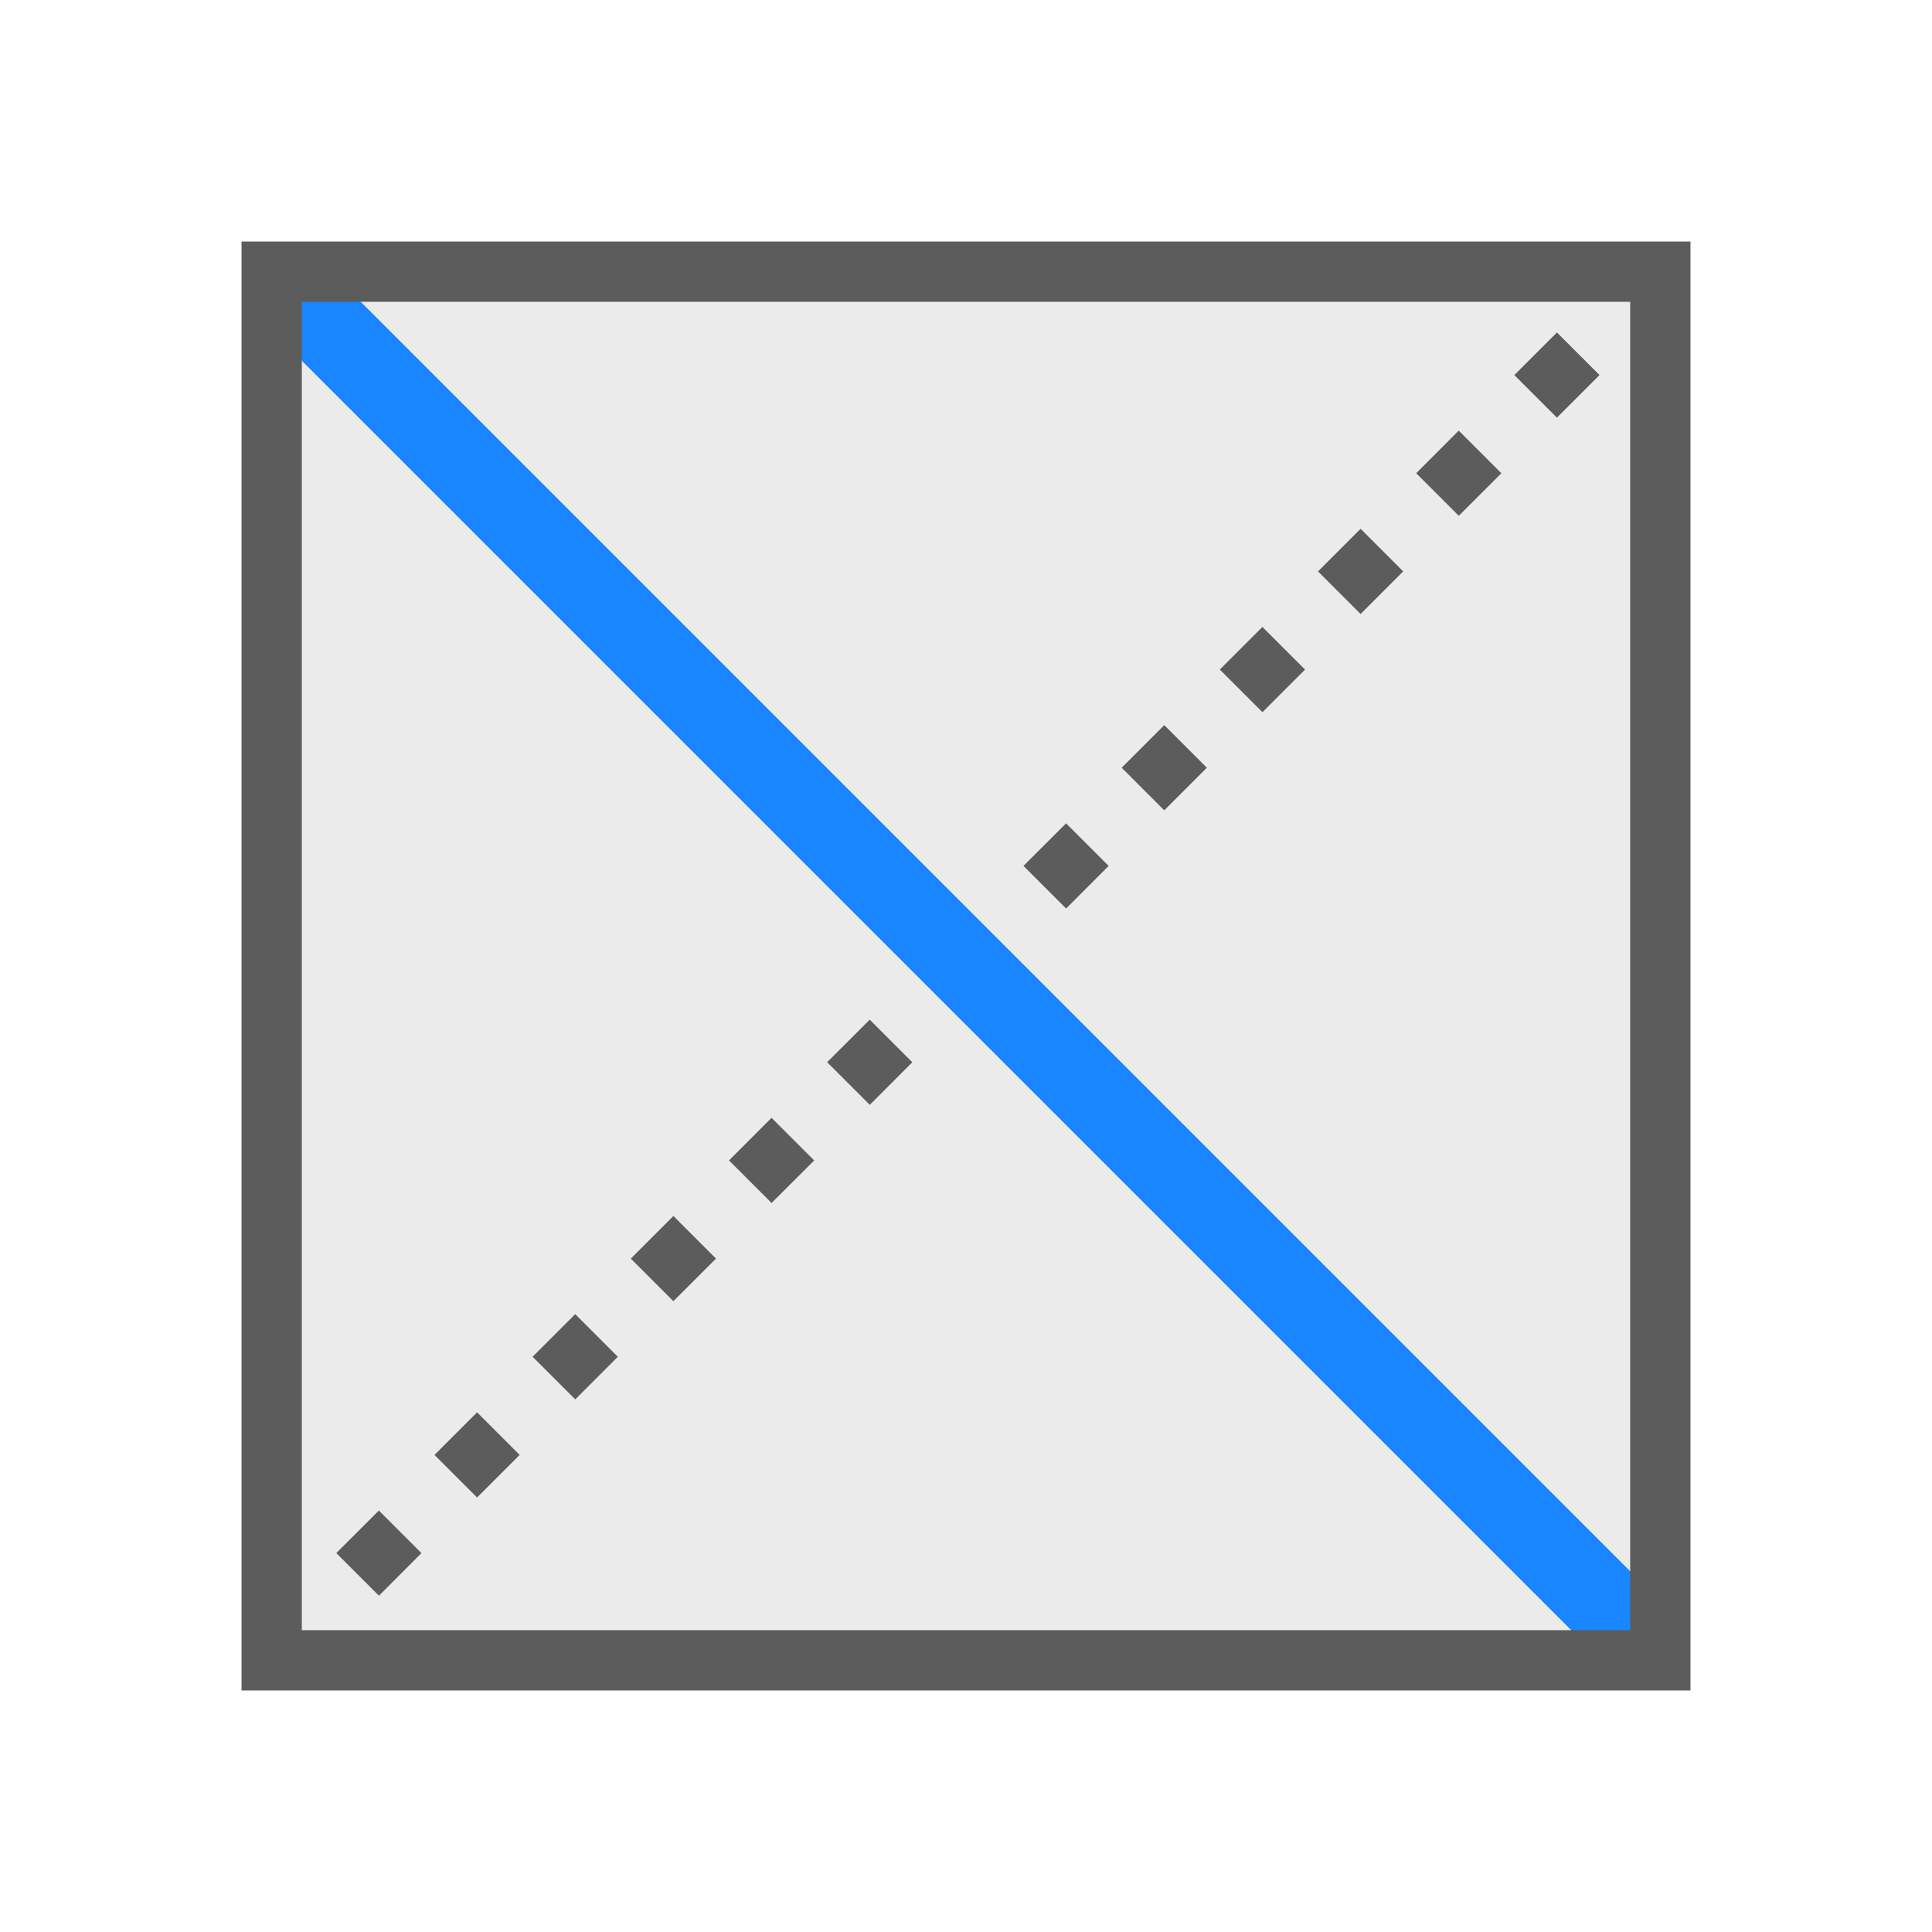
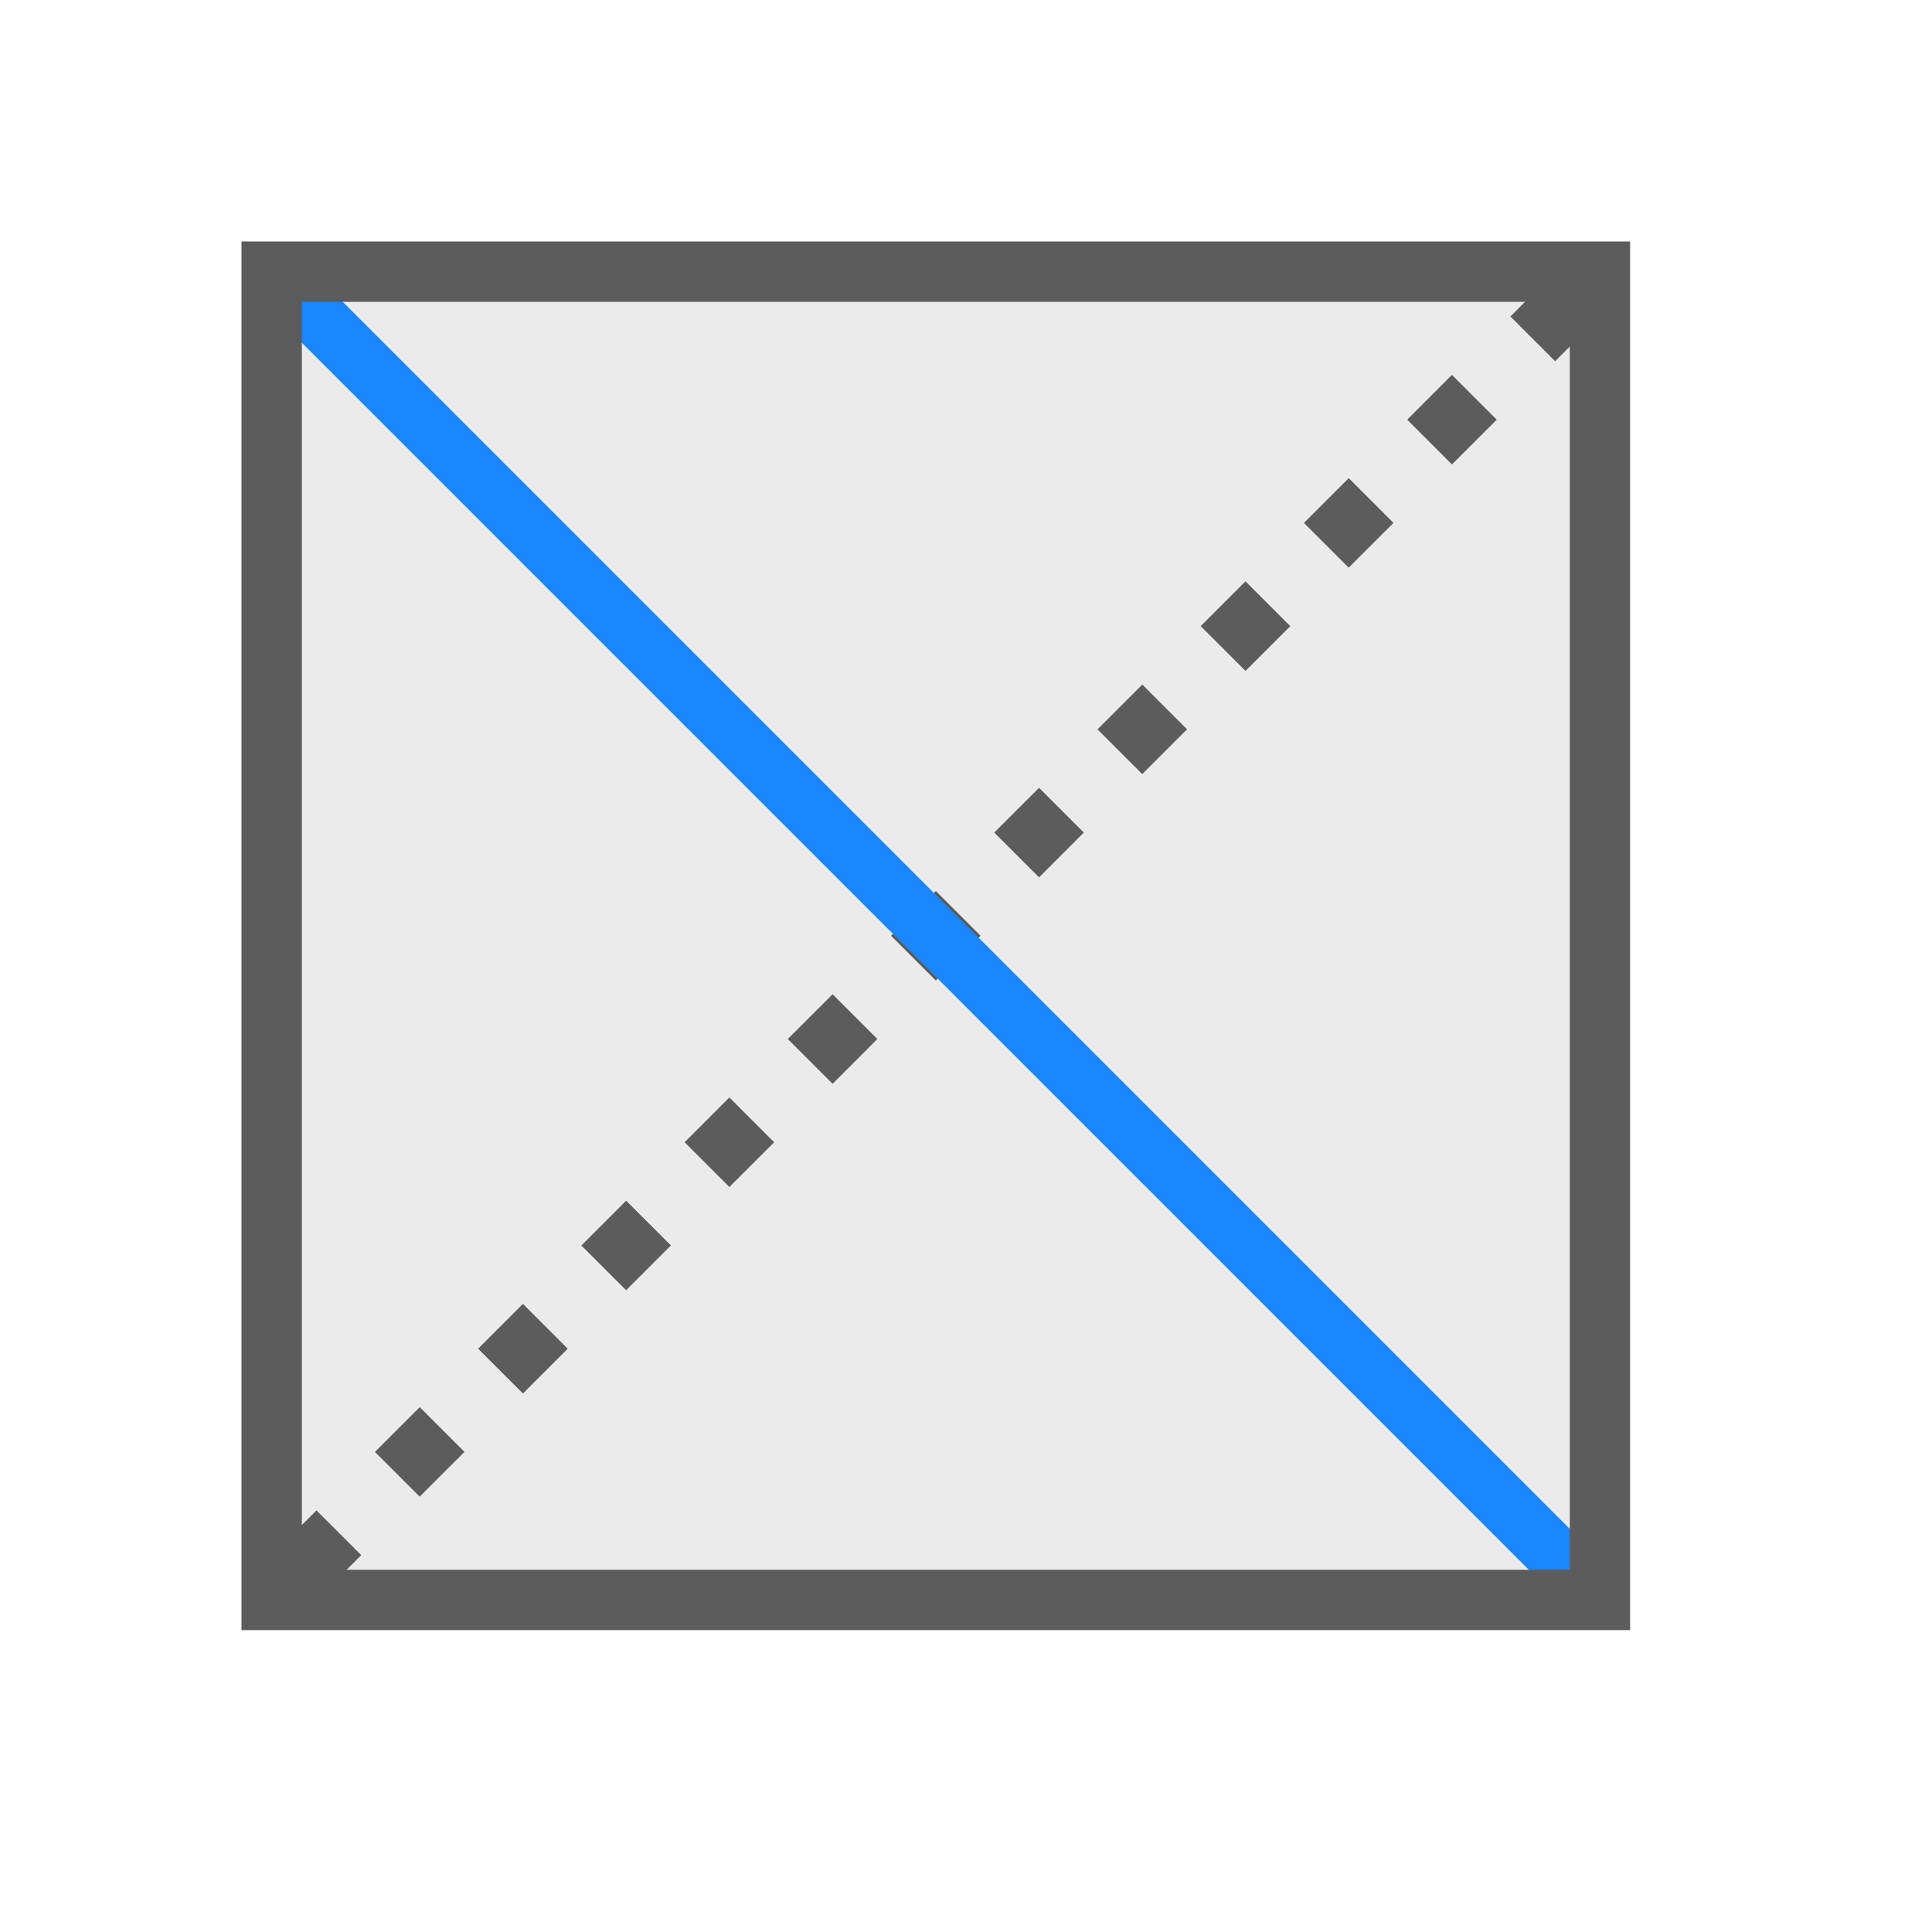
- <svg xmlns="http://www.w3.org/2000/svg" width="100%" height="100%" viewBox="0 0 32 32" version="1.1" xml:space="preserve" style="fill-rule:evenodd;clip-rule:evenodd;stroke-miterlimit:10;">
-   <g>
-     <g id="FlipEdge_24">
-       <g transform="matrix(0.251429,0,0,0.251429,-0.761989,-0.761989)">
-         <rect x="22.917" y="22.917" width="87.5" height="87.5" style="fill:rgb(235,235,235);" />
-       </g>
-       <g transform="matrix(0.025,-1.025,1.025,-0.025,-263.9,235.9)">
-         <path d="M198.05,258.756C198.224,258.929 198.45,259.156 198.722,259.427L199.427,258.722C199.156,258.45 198.929,258.224 198.756,258.05L198.05,258.756ZM199.599,260.304C199.809,260.515 200.034,260.739 200.271,260.976L200.976,260.271C200.739,260.034 200.515,259.809 200.304,259.599L199.599,260.304ZM201.147,261.853C201.364,262.07 201.589,262.294 201.819,262.525L202.525,261.819C202.294,261.589 202.07,261.364 201.853,261.147L201.147,261.853ZM202.696,263.401C202.916,263.621 203.14,263.845 203.368,264.073L204.073,263.368C203.845,263.14 203.621,262.916 203.401,262.696L202.696,263.401ZM204.245,264.95C204.466,265.172 204.69,265.396 204.916,265.622L205.622,264.916C205.396,264.69 205.172,264.466 204.95,264.245L204.245,264.95ZM205.793,266.499C206.016,266.721 206.24,266.945 206.465,267.17L207.17,266.465C206.945,266.24 206.721,266.016 206.499,265.793L205.793,266.499ZM207.342,268.047C207.566,268.271 207.79,268.495 208.014,268.719L208.719,268.014C208.495,267.79 208.271,267.566 208.047,267.342L207.342,268.047ZM208.89,269.596C209.115,269.821 209.339,270.045 209.562,270.267L210.267,269.562C210.045,269.339 209.821,269.115 209.596,268.89L208.89,269.596ZM210.439,271.144C210.665,271.37 210.889,271.594 211.111,271.816L211.816,271.111C211.594,270.889 211.37,270.665 211.144,270.439L210.439,271.144ZM211.987,272.693C212.215,272.921 212.439,273.145 212.659,273.365L213.365,272.659C213.145,272.439 212.921,272.215 212.693,271.987L211.987,272.693ZM213.536,274.241C213.767,274.472 213.991,274.696 214.208,274.913L214.913,274.208C214.696,273.991 214.472,273.767 214.241,273.536L213.536,274.241ZM215.085,275.79C215.322,276.027 215.546,276.252 215.756,276.462L216.462,275.756C216.252,275.546 216.027,275.322 215.79,275.085L215.085,275.79ZM216.633,277.338C216.91,277.615 217.137,277.842 217.305,278.01L218.01,277.305C217.842,277.137 217.615,276.91 217.338,276.633L216.633,277.338Z" style="fill:rgb(92,92,92);" />
-       </g>
-       <g transform="matrix(1.045,0.045,0.045,1.045,-213.42,-273.42)">
-         <path d="M197.45,257.45L218.55,278.55" style="fill:none;stroke:rgb(25,133,255);stroke-width:1.38px;" />
-       </g>
-       <g transform="matrix(0.262857,0,0,0.262857,-1.5239,-1.5239)">
-         <rect x="22.917" y="22.917" width="87.5" height="87.5" style="fill:none;stroke:rgb(92,92,92);stroke-width:3.8px;stroke-miterlimit:1.5;" />
-       </g>
-     </g>
+ <svg xmlns="http://www.w3.org/2000/svg" id="svg2534" style="fill-rule:evenodd;clip-rule:evenodd;stroke-miterlimit:10;" xml:space="preserve" version="1.1" viewBox="0 0 32 32" height="100%" width="100%">
+   <defs id="defs2538">
+         
+     
+             
+             
+             
+             
+         
+                 
+             </defs>
+   <g style="stroke-width:1.048" id="g2517" transform="matrix(0.24,0,0,0.24,-0.5000706,-0.5000706)">
+     <rect id="rect2515" style="fill:#ebebeb;stroke-width:1.048" height="87.5" width="87.5" y="22.917" x="22.917" />
  </g>
+   <g style="stroke-width:0.928;stroke-miterlimit:4;stroke-dasharray:none" id="g2521" transform="matrix(0.02628721,-1.077775,1.077775,-0.02628721,-278.8447,246.7554)">
+     <path id="path2519" style="fill:#5c5c5c;stroke-width:0.928;stroke-miterlimit:4;stroke-dasharray:none" d="m 198.05,258.756 c 0.174,0.173 0.4,0.4 0.672,0.671 l 0.705,-0.705 c -0.271,-0.272 -0.498,-0.498 -0.671,-0.672 z m 1.549,1.548 c 0.21,0.211 0.435,0.435 0.672,0.672 l 0.705,-0.705 c -0.237,-0.237 -0.461,-0.462 -0.672,-0.672 z m 1.548,1.549 c 0.217,0.217 0.442,0.441 0.672,0.672 l 0.706,-0.706 c -0.231,-0.23 -0.455,-0.455 -0.672,-0.672 z m 1.549,1.548 c 0.22,0.22 0.444,0.444 0.672,0.672 l 0.705,-0.705 c -0.228,-0.228 -0.452,-0.452 -0.672,-0.672 z m 1.549,1.549 c 0.221,0.222 0.445,0.446 0.671,0.672 l 0.706,-0.706 c -0.226,-0.226 -0.45,-0.45 -0.672,-0.671 z m 1.548,1.549 c 0.223,0.222 0.447,0.446 0.672,0.671 l 0.705,-0.705 c -0.225,-0.225 -0.449,-0.449 -0.671,-0.672 z m 1.549,1.548 c 0.224,0.224 0.448,0.448 0.672,0.672 l 0.705,-0.705 c -0.224,-0.224 -0.448,-0.448 -0.672,-0.672 z m 1.548,1.549 c 0.225,0.225 0.449,0.449 0.672,0.671 l 0.705,-0.705 c -0.222,-0.223 -0.446,-0.447 -0.671,-0.672 z m 1.549,1.548 c 0.226,0.226 0.45,0.45 0.672,0.672 l 0.705,-0.705 c -0.222,-0.222 -0.446,-0.446 -0.672,-0.672 z m 1.548,1.549 c 0.228,0.228 0.452,0.452 0.672,0.672 l 0.706,-0.706 c -0.22,-0.22 -0.444,-0.444 -0.672,-0.672 z m 1.549,1.548 c 0.231,0.231 0.455,0.455 0.672,0.672 l 0.705,-0.705 c -0.217,-0.217 -0.441,-0.441 -0.672,-0.672 z m 1.549,1.549 c 0.237,0.237 0.461,0.462 0.671,0.672 l 0.706,-0.706 c -0.21,-0.21 -0.435,-0.434 -0.672,-0.671 z m 1.548,1.548 c 0.277,0.277 0.504,0.504 0.672,0.672 l 0.705,-0.705 c -0.168,-0.168 -0.395,-0.395 -0.672,-0.672 z" />
+   </g>
+   <g style="stroke-width:1.033;stroke-miterlimit:4;stroke-dasharray:none" id="g2525" transform="matrix(0.968835,0.04172098,0.04172017,0.9688539,-197.1987,-252.8306)">
+     <path id="path2523" style="fill:none;stroke:#1985ff;stroke-width:1.033;stroke-miterlimit:4;stroke-dasharray:none" d="m 197.45,257.45 21.1,21.1" />
+   </g>
+   <rect x="4.5" y="4.5" width="22" height="22" style="fill:none;stroke:#5c5c5c;stroke-width:1;stroke-miterlimit:4;stroke-dasharray:none" id="rect2527" />
</svg>
